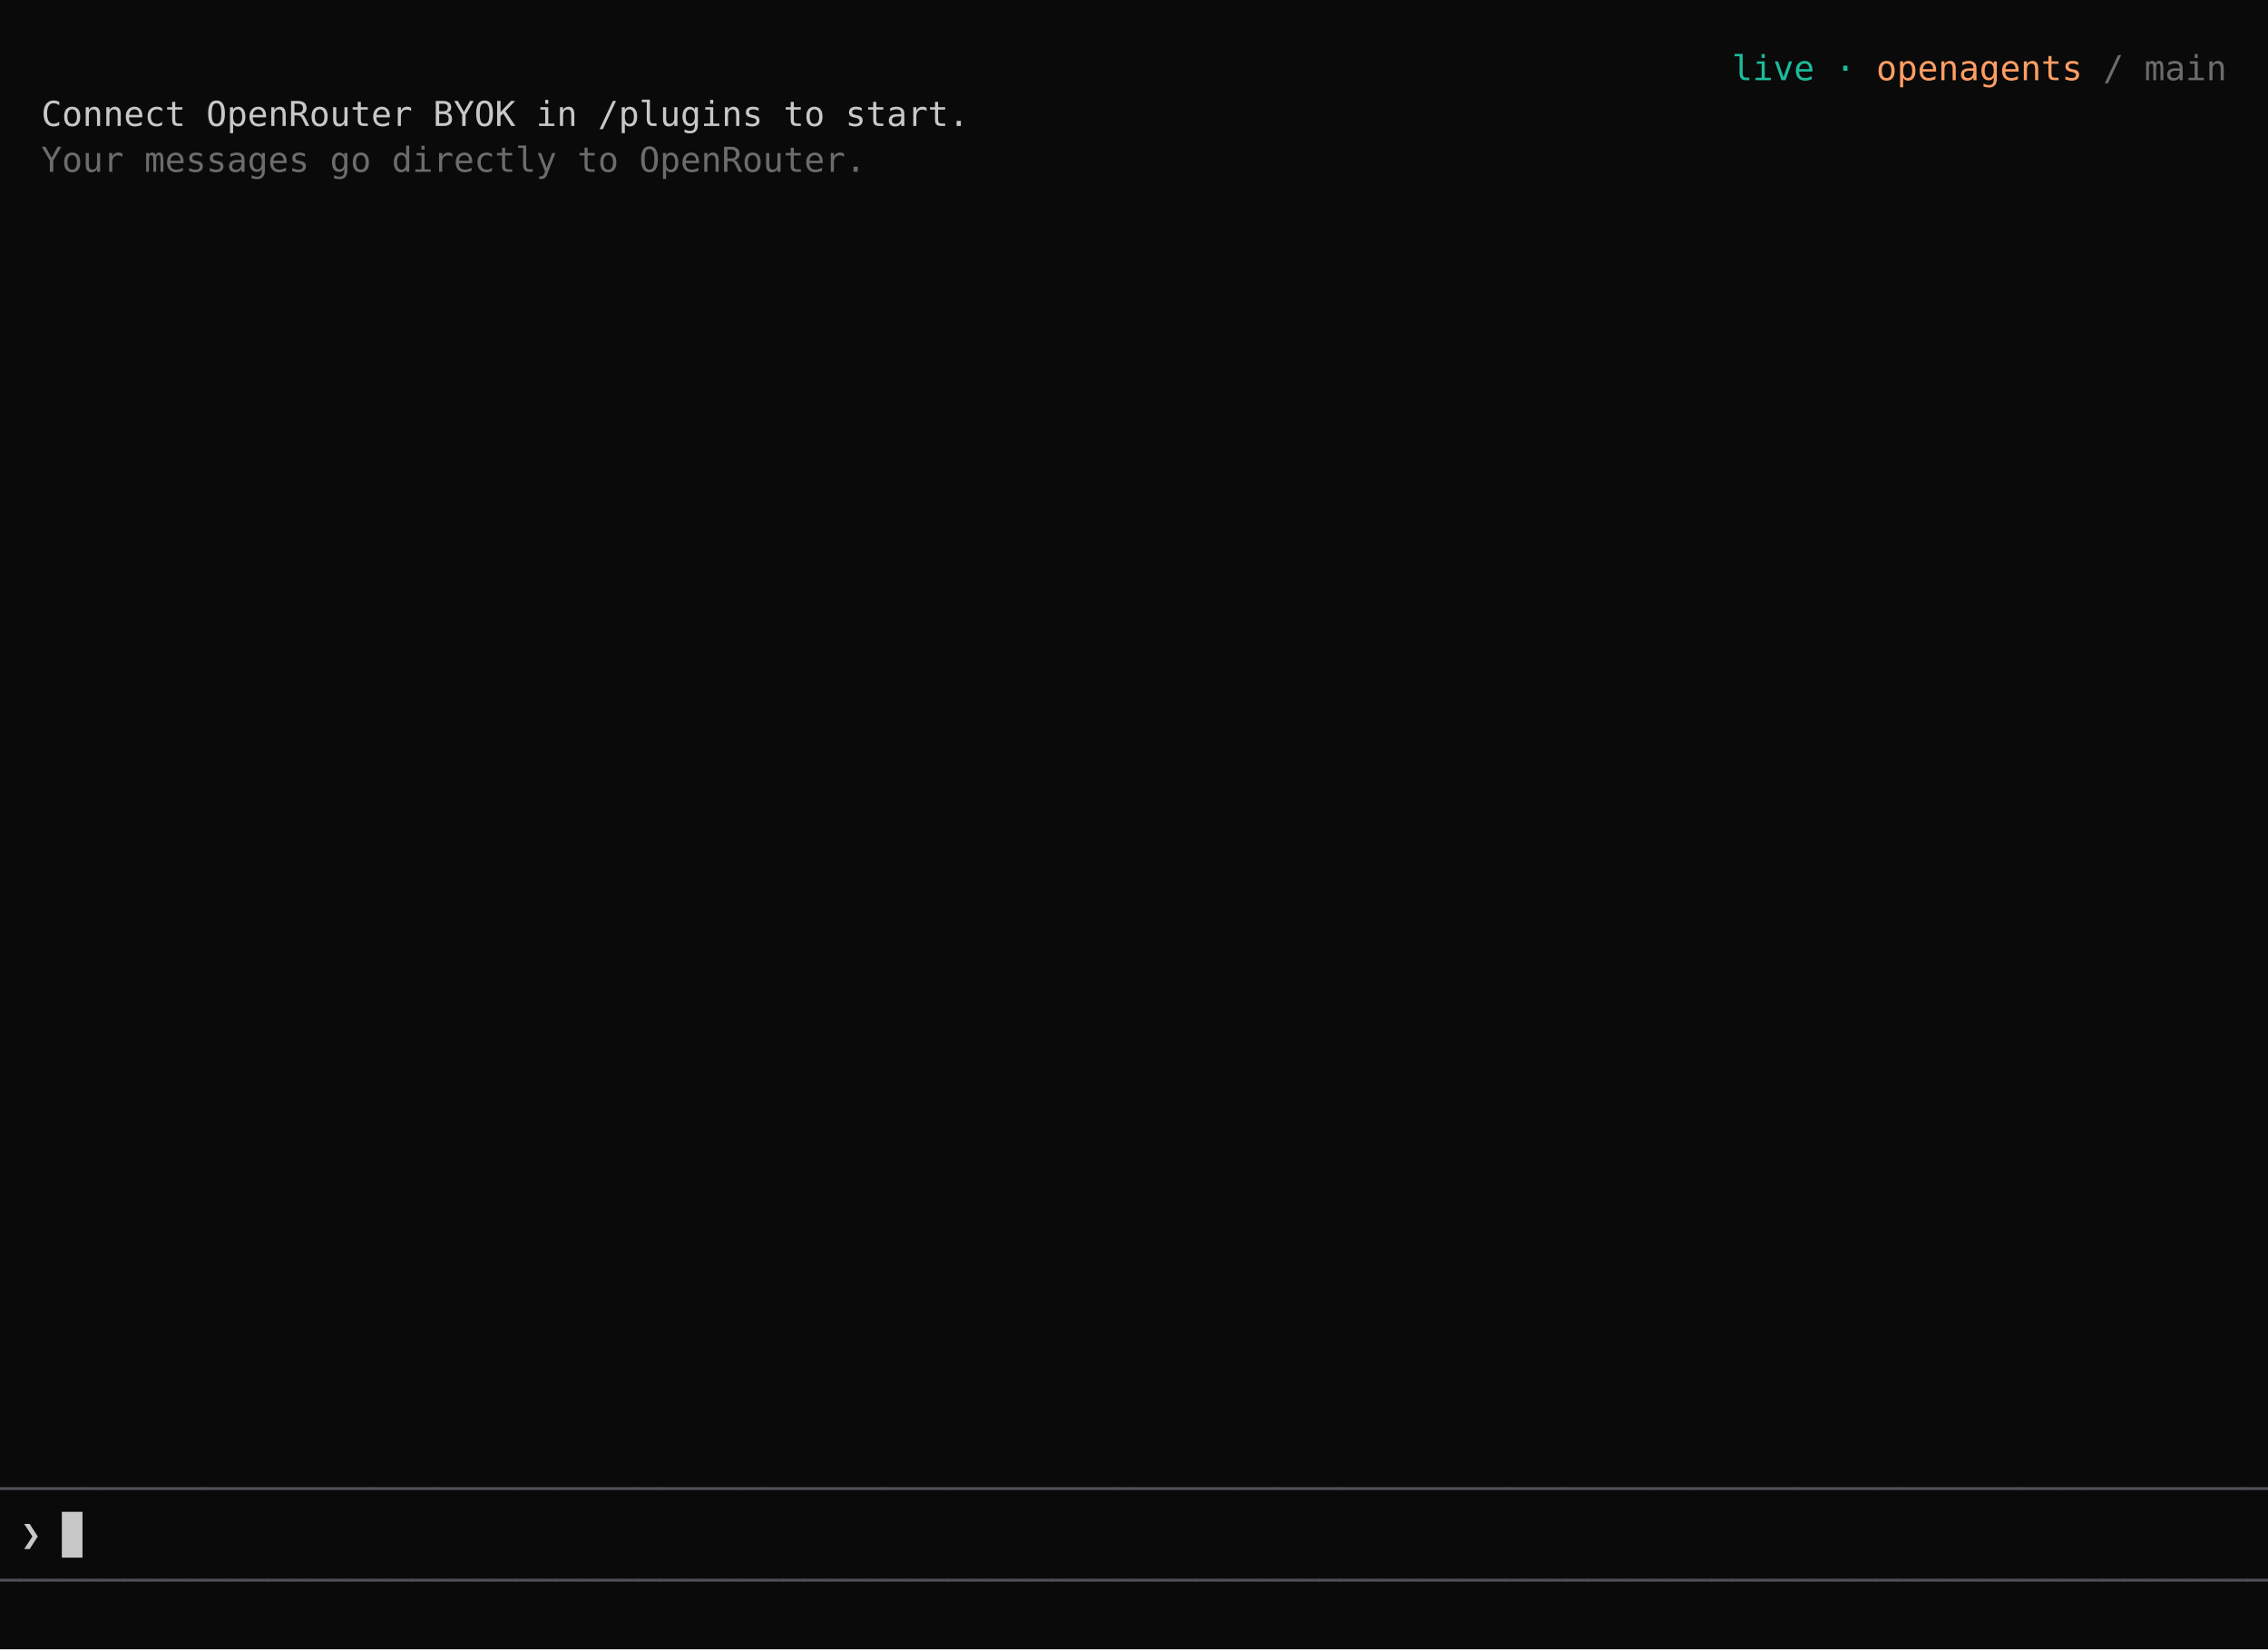
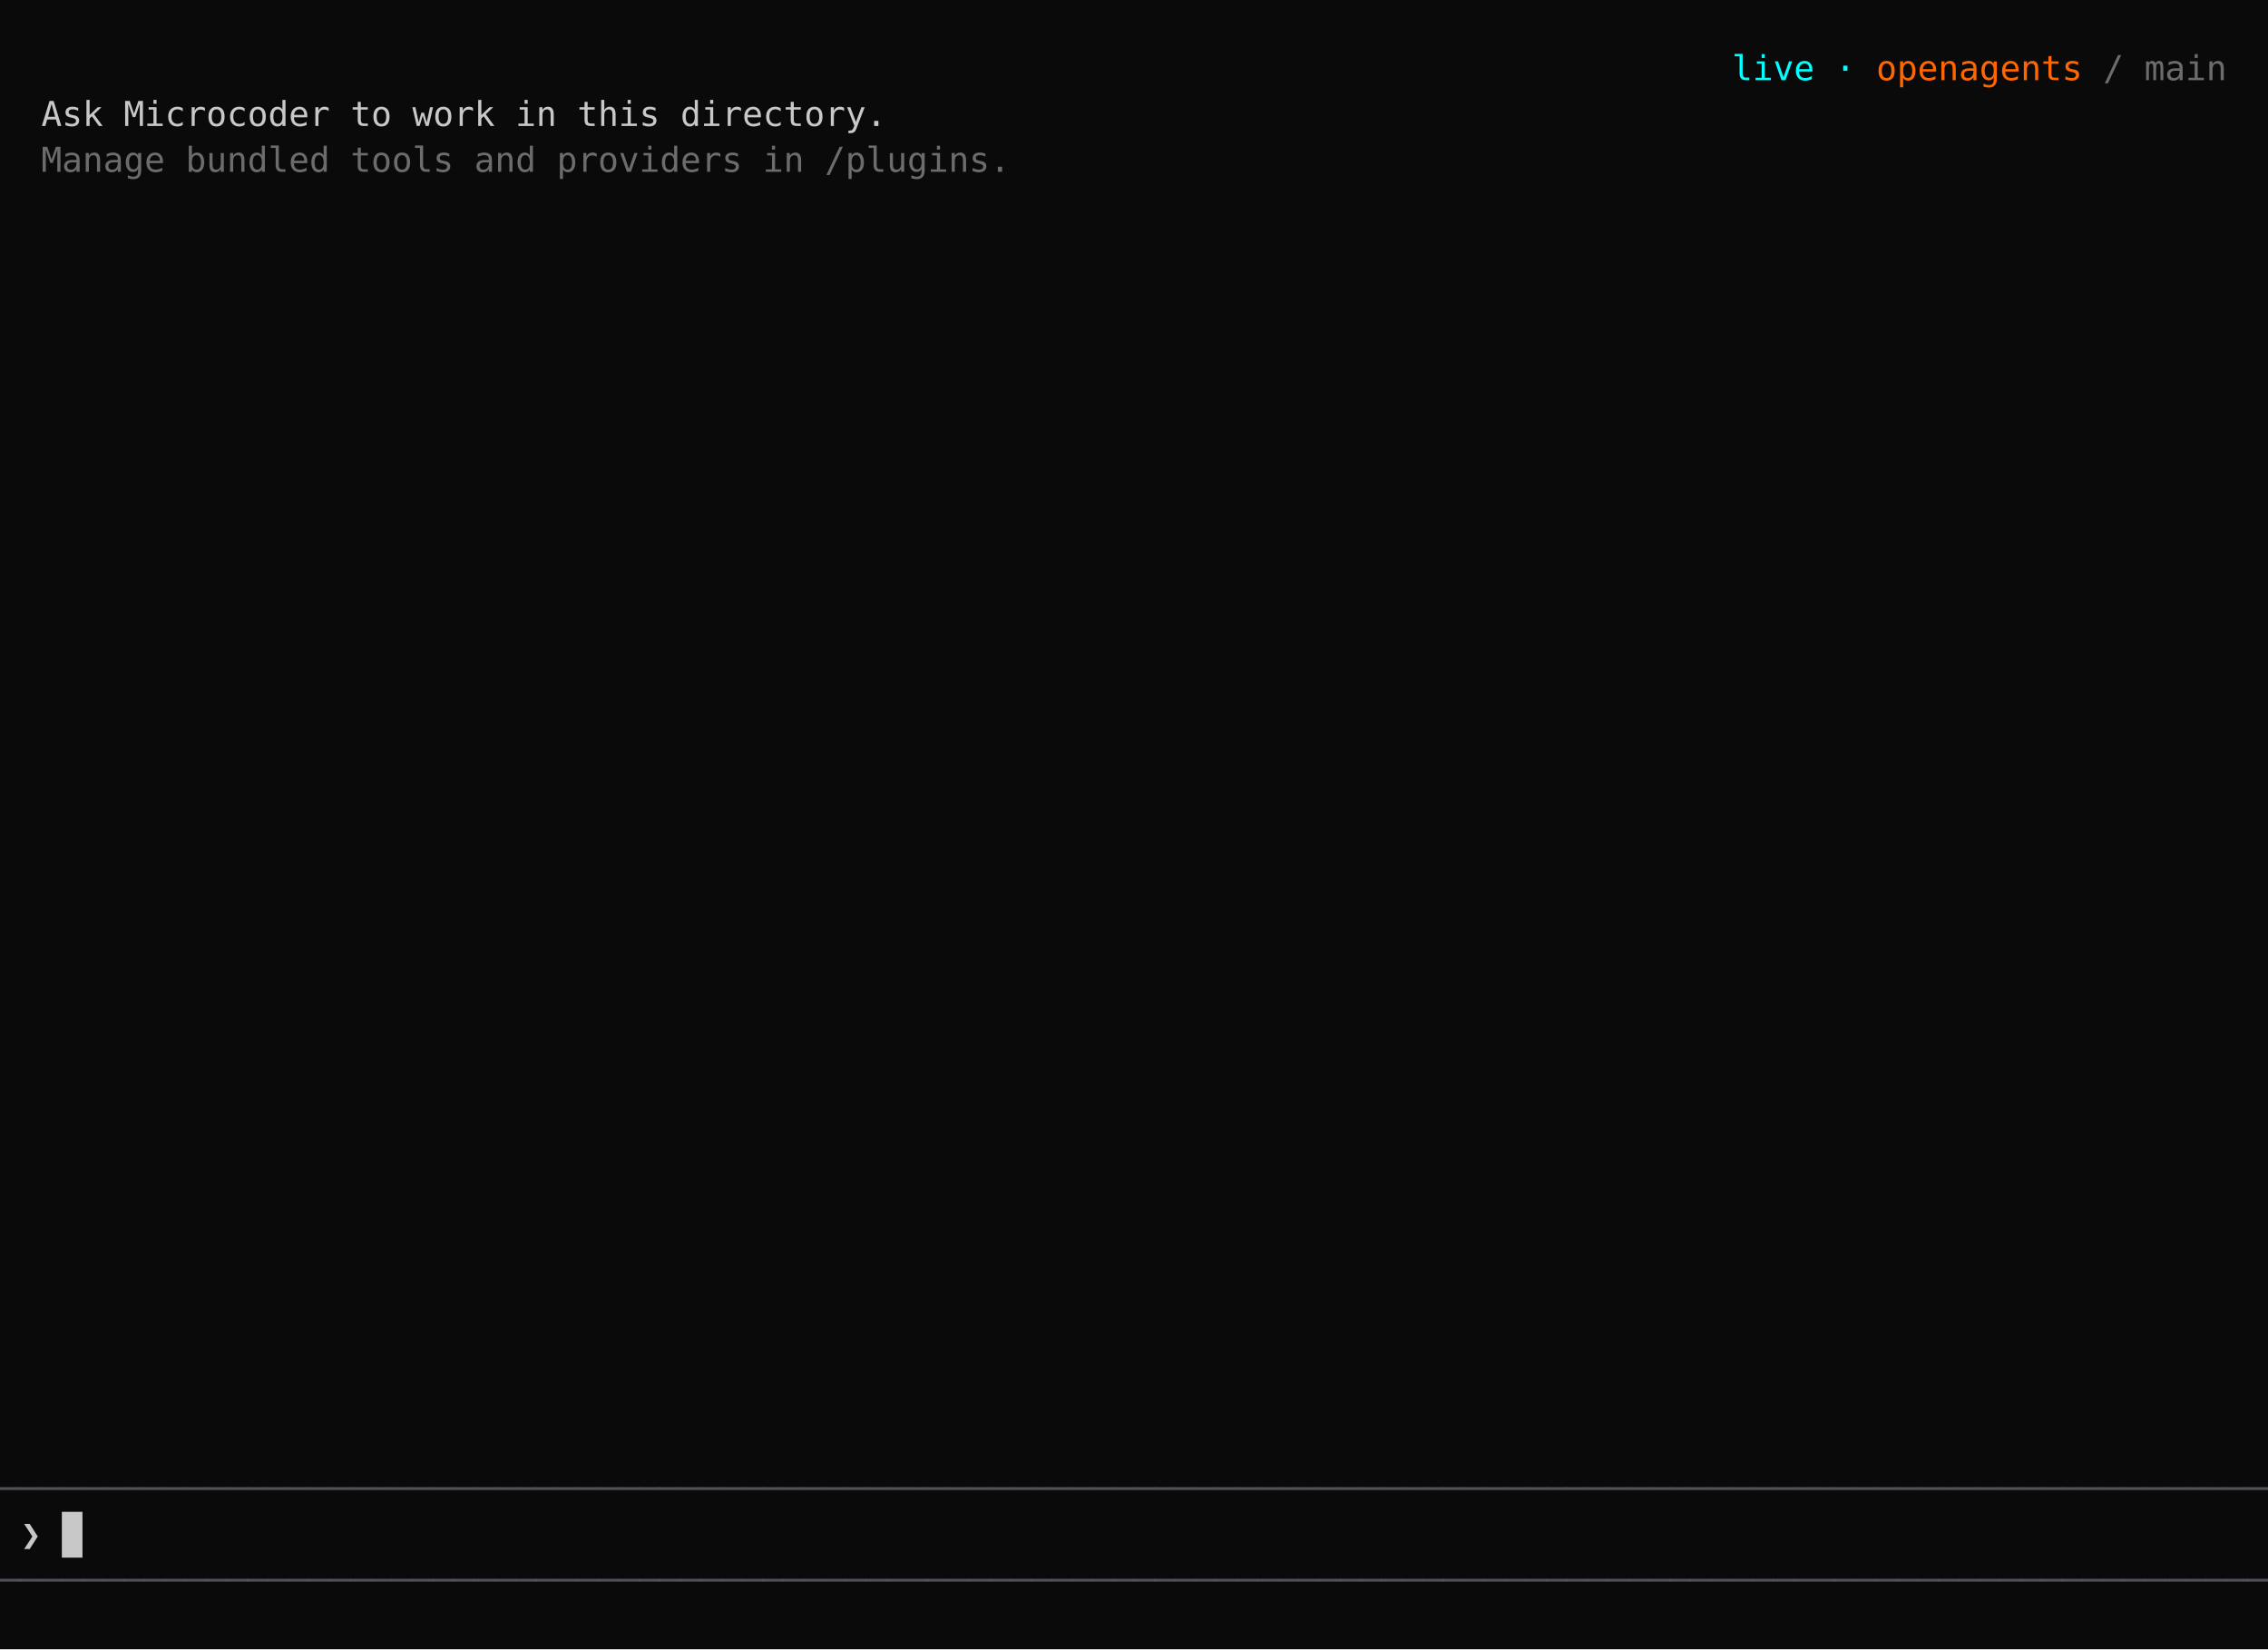
<svg xmlns="http://www.w3.org/2000/svg" width="990" height="720" viewBox="0 0 990 720" role="img">
  <rect width="100%" height="100%" fill="#0a0a0a" />
  <g font-family="DejaVu Sans Mono, monospace" font-size="15">
-     <text x="756" y="35" fill="#1abc9c" font-weight="normal">l</text>
-     <text x="765" y="35" fill="#1abc9c" font-weight="normal">i</text>
-     <text x="774" y="35" fill="#1abc9c" font-weight="normal">v</text>
-     <text x="783" y="35" fill="#1abc9c" font-weight="normal">e</text>
-     <text x="801" y="35" fill="#1abc9c" font-weight="normal">·</text>
-     <text x="819" y="35" fill="#ff9e64" font-weight="normal">o</text>
-     <text x="828" y="35" fill="#ff9e64" font-weight="normal">p</text>
-     <text x="837" y="35" fill="#ff9e64" font-weight="normal">e</text>
-     <text x="846" y="35" fill="#ff9e64" font-weight="normal">n</text>
-     <text x="855" y="35" fill="#ff9e64" font-weight="normal">a</text>
-     <text x="864" y="35" fill="#ff9e64" font-weight="normal">g</text>
-     <text x="873" y="35" fill="#ff9e64" font-weight="normal">e</text>
-     <text x="882" y="35" fill="#ff9e64" font-weight="normal">n</text>
-     <text x="891" y="35" fill="#ff9e64" font-weight="normal">t</text>
-     <text x="900" y="35" fill="#ff9e64" font-weight="normal">s</text>
+     <text x="756" y="35" fill="#00ffff" font-weight="normal">l</text>
+     <text x="765" y="35" fill="#00ffff" font-weight="normal">i</text>
+     <text x="774" y="35" fill="#00ffff" font-weight="normal">v</text>
+     <text x="783" y="35" fill="#00ffff" font-weight="normal">e</text>
+     <text x="801" y="35" fill="#00ffff" font-weight="normal">·</text>
+     <text x="819" y="35" fill="#ff6600" font-weight="normal">o</text>
+     <text x="828" y="35" fill="#ff6600" font-weight="normal">p</text>
+     <text x="837" y="35" fill="#ff6600" font-weight="normal">e</text>
+     <text x="846" y="35" fill="#ff6600" font-weight="normal">n</text>
+     <text x="855" y="35" fill="#ff6600" font-weight="normal">a</text>
+     <text x="864" y="35" fill="#ff6600" font-weight="normal">g</text>
+     <text x="873" y="35" fill="#ff6600" font-weight="normal">e</text>
+     <text x="882" y="35" fill="#ff6600" font-weight="normal">n</text>
+     <text x="891" y="35" fill="#ff6600" font-weight="normal">t</text>
+     <text x="900" y="35" fill="#ff6600" font-weight="normal">s</text>
    <text x="918" y="35" fill="#6c6c6c" font-weight="normal">/</text>
    <text x="936" y="35" fill="#6c6c6c" font-weight="normal">m</text>
    <text x="945" y="35" fill="#6c6c6c" font-weight="normal">a</text>
    <text x="954" y="35" fill="#6c6c6c" font-weight="normal">i</text>
    <text x="963" y="35" fill="#6c6c6c" font-weight="normal">n</text>
-     <text x="18" y="55" fill="#c8c8c8" font-weight="normal">C</text>
-     <text x="27" y="55" fill="#c8c8c8" font-weight="normal">o</text>
-     <text x="36" y="55" fill="#c8c8c8" font-weight="normal">n</text>
-     <text x="45" y="55" fill="#c8c8c8" font-weight="normal">n</text>
-     <text x="54" y="55" fill="#c8c8c8" font-weight="normal">e</text>
-     <text x="63" y="55" fill="#c8c8c8" font-weight="normal">c</text>
-     <text x="72" y="55" fill="#c8c8c8" font-weight="normal">t</text>
-     <text x="90" y="55" fill="#c8c8c8" font-weight="normal">O</text>
-     <text x="99" y="55" fill="#c8c8c8" font-weight="normal">p</text>
-     <text x="108" y="55" fill="#c8c8c8" font-weight="normal">e</text>
-     <text x="117" y="55" fill="#c8c8c8" font-weight="normal">n</text>
-     <text x="126" y="55" fill="#c8c8c8" font-weight="normal">R</text>
-     <text x="135" y="55" fill="#c8c8c8" font-weight="normal">o</text>
-     <text x="144" y="55" fill="#c8c8c8" font-weight="normal">u</text>
+     <text x="18" y="55" fill="#c8c8c8" font-weight="normal">A</text>
+     <text x="27" y="55" fill="#c8c8c8" font-weight="normal">s</text>
+     <text x="36" y="55" fill="#c8c8c8" font-weight="normal">k</text>
+     <text x="54" y="55" fill="#c8c8c8" font-weight="normal">M</text>
+     <text x="63" y="55" fill="#c8c8c8" font-weight="normal">i</text>
+     <text x="72" y="55" fill="#c8c8c8" font-weight="normal">c</text>
+     <text x="81" y="55" fill="#c8c8c8" font-weight="normal">r</text>
+     <text x="90" y="55" fill="#c8c8c8" font-weight="normal">o</text>
+     <text x="99" y="55" fill="#c8c8c8" font-weight="normal">c</text>
+     <text x="108" y="55" fill="#c8c8c8" font-weight="normal">o</text>
+     <text x="117" y="55" fill="#c8c8c8" font-weight="normal">d</text>
+     <text x="126" y="55" fill="#c8c8c8" font-weight="normal">e</text>
+     <text x="135" y="55" fill="#c8c8c8" font-weight="normal">r</text>
    <text x="153" y="55" fill="#c8c8c8" font-weight="normal">t</text>
-     <text x="162" y="55" fill="#c8c8c8" font-weight="normal">e</text>
-     <text x="171" y="55" fill="#c8c8c8" font-weight="normal">r</text>
-     <text x="189" y="55" fill="#c8c8c8" font-weight="normal">B</text>
-     <text x="198" y="55" fill="#c8c8c8" font-weight="normal">Y</text>
-     <text x="207" y="55" fill="#c8c8c8" font-weight="normal">O</text>
-     <text x="216" y="55" fill="#c8c8c8" font-weight="normal">K</text>
-     <text x="234" y="55" fill="#c8c8c8" font-weight="normal">i</text>
-     <text x="243" y="55" fill="#c8c8c8" font-weight="normal">n</text>
-     <text x="261" y="55" fill="#c8c8c8" font-weight="normal">/</text>
-     <text x="270" y="55" fill="#c8c8c8" font-weight="normal">p</text>
-     <text x="279" y="55" fill="#c8c8c8" font-weight="normal">l</text>
-     <text x="288" y="55" fill="#c8c8c8" font-weight="normal">u</text>
-     <text x="297" y="55" fill="#c8c8c8" font-weight="normal">g</text>
+     <text x="162" y="55" fill="#c8c8c8" font-weight="normal">o</text>
+     <text x="180" y="55" fill="#c8c8c8" font-weight="normal">w</text>
+     <text x="189" y="55" fill="#c8c8c8" font-weight="normal">o</text>
+     <text x="198" y="55" fill="#c8c8c8" font-weight="normal">r</text>
+     <text x="207" y="55" fill="#c8c8c8" font-weight="normal">k</text>
+     <text x="225" y="55" fill="#c8c8c8" font-weight="normal">i</text>
+     <text x="234" y="55" fill="#c8c8c8" font-weight="normal">n</text>
+     <text x="252" y="55" fill="#c8c8c8" font-weight="normal">t</text>
+     <text x="261" y="55" fill="#c8c8c8" font-weight="normal">h</text>
+     <text x="270" y="55" fill="#c8c8c8" font-weight="normal">i</text>
+     <text x="279" y="55" fill="#c8c8c8" font-weight="normal">s</text>
+     <text x="297" y="55" fill="#c8c8c8" font-weight="normal">d</text>
    <text x="306" y="55" fill="#c8c8c8" font-weight="normal">i</text>
-     <text x="315" y="55" fill="#c8c8c8" font-weight="normal">n</text>
-     <text x="324" y="55" fill="#c8c8c8" font-weight="normal">s</text>
+     <text x="315" y="55" fill="#c8c8c8" font-weight="normal">r</text>
+     <text x="324" y="55" fill="#c8c8c8" font-weight="normal">e</text>
+     <text x="333" y="55" fill="#c8c8c8" font-weight="normal">c</text>
    <text x="342" y="55" fill="#c8c8c8" font-weight="normal">t</text>
    <text x="351" y="55" fill="#c8c8c8" font-weight="normal">o</text>
-     <text x="369" y="55" fill="#c8c8c8" font-weight="normal">s</text>
-     <text x="378" y="55" fill="#c8c8c8" font-weight="normal">t</text>
-     <text x="387" y="55" fill="#c8c8c8" font-weight="normal">a</text>
-     <text x="396" y="55" fill="#c8c8c8" font-weight="normal">r</text>
-     <text x="405" y="55" fill="#c8c8c8" font-weight="normal">t</text>
-     <text x="414" y="55" fill="#c8c8c8" font-weight="normal">.</text>
-     <text x="18" y="75" fill="#6c6c6c" font-weight="normal">Y</text>
-     <text x="27" y="75" fill="#6c6c6c" font-weight="normal">o</text>
-     <text x="36" y="75" fill="#6c6c6c" font-weight="normal">u</text>
-     <text x="45" y="75" fill="#6c6c6c" font-weight="normal">r</text>
-     <text x="63" y="75" fill="#6c6c6c" font-weight="normal">m</text>
-     <text x="72" y="75" fill="#6c6c6c" font-weight="normal">e</text>
-     <text x="81" y="75" fill="#6c6c6c" font-weight="normal">s</text>
-     <text x="90" y="75" fill="#6c6c6c" font-weight="normal">s</text>
-     <text x="99" y="75" fill="#6c6c6c" font-weight="normal">a</text>
-     <text x="108" y="75" fill="#6c6c6c" font-weight="normal">g</text>
-     <text x="117" y="75" fill="#6c6c6c" font-weight="normal">e</text>
-     <text x="126" y="75" fill="#6c6c6c" font-weight="normal">s</text>
-     <text x="144" y="75" fill="#6c6c6c" font-weight="normal">g</text>
-     <text x="153" y="75" fill="#6c6c6c" font-weight="normal">o</text>
-     <text x="171" y="75" fill="#6c6c6c" font-weight="normal">d</text>
-     <text x="180" y="75" fill="#6c6c6c" font-weight="normal">i</text>
-     <text x="189" y="75" fill="#6c6c6c" font-weight="normal">r</text>
-     <text x="198" y="75" fill="#6c6c6c" font-weight="normal">e</text>
-     <text x="207" y="75" fill="#6c6c6c" font-weight="normal">c</text>
-     <text x="216" y="75" fill="#6c6c6c" font-weight="normal">t</text>
-     <text x="225" y="75" fill="#6c6c6c" font-weight="normal">l</text>
-     <text x="234" y="75" fill="#6c6c6c" font-weight="normal">y</text>
-     <text x="252" y="75" fill="#6c6c6c" font-weight="normal">t</text>
+     <text x="360" y="55" fill="#c8c8c8" font-weight="normal">r</text>
+     <text x="369" y="55" fill="#c8c8c8" font-weight="normal">y</text>
+     <text x="378" y="55" fill="#c8c8c8" font-weight="normal">.</text>
+     <text x="18" y="75" fill="#6c6c6c" font-weight="normal">M</text>
+     <text x="27" y="75" fill="#6c6c6c" font-weight="normal">a</text>
+     <text x="36" y="75" fill="#6c6c6c" font-weight="normal">n</text>
+     <text x="45" y="75" fill="#6c6c6c" font-weight="normal">a</text>
+     <text x="54" y="75" fill="#6c6c6c" font-weight="normal">g</text>
+     <text x="63" y="75" fill="#6c6c6c" font-weight="normal">e</text>
+     <text x="81" y="75" fill="#6c6c6c" font-weight="normal">b</text>
+     <text x="90" y="75" fill="#6c6c6c" font-weight="normal">u</text>
+     <text x="99" y="75" fill="#6c6c6c" font-weight="normal">n</text>
+     <text x="108" y="75" fill="#6c6c6c" font-weight="normal">d</text>
+     <text x="117" y="75" fill="#6c6c6c" font-weight="normal">l</text>
+     <text x="126" y="75" fill="#6c6c6c" font-weight="normal">e</text>
+     <text x="135" y="75" fill="#6c6c6c" font-weight="normal">d</text>
+     <text x="153" y="75" fill="#6c6c6c" font-weight="normal">t</text>
+     <text x="162" y="75" fill="#6c6c6c" font-weight="normal">o</text>
+     <text x="171" y="75" fill="#6c6c6c" font-weight="normal">o</text>
+     <text x="180" y="75" fill="#6c6c6c" font-weight="normal">l</text>
+     <text x="189" y="75" fill="#6c6c6c" font-weight="normal">s</text>
+     <text x="207" y="75" fill="#6c6c6c" font-weight="normal">a</text>
+     <text x="216" y="75" fill="#6c6c6c" font-weight="normal">n</text>
+     <text x="225" y="75" fill="#6c6c6c" font-weight="normal">d</text>
+     <text x="243" y="75" fill="#6c6c6c" font-weight="normal">p</text>
+     <text x="252" y="75" fill="#6c6c6c" font-weight="normal">r</text>
    <text x="261" y="75" fill="#6c6c6c" font-weight="normal">o</text>
-     <text x="279" y="75" fill="#6c6c6c" font-weight="normal">O</text>
-     <text x="288" y="75" fill="#6c6c6c" font-weight="normal">p</text>
+     <text x="270" y="75" fill="#6c6c6c" font-weight="normal">v</text>
+     <text x="279" y="75" fill="#6c6c6c" font-weight="normal">i</text>
+     <text x="288" y="75" fill="#6c6c6c" font-weight="normal">d</text>
    <text x="297" y="75" fill="#6c6c6c" font-weight="normal">e</text>
-     <text x="306" y="75" fill="#6c6c6c" font-weight="normal">n</text>
-     <text x="315" y="75" fill="#6c6c6c" font-weight="normal">R</text>
-     <text x="324" y="75" fill="#6c6c6c" font-weight="normal">o</text>
-     <text x="333" y="75" fill="#6c6c6c" font-weight="normal">u</text>
-     <text x="342" y="75" fill="#6c6c6c" font-weight="normal">t</text>
-     <text x="351" y="75" fill="#6c6c6c" font-weight="normal">e</text>
-     <text x="360" y="75" fill="#6c6c6c" font-weight="normal">r</text>
-     <text x="369" y="75" fill="#6c6c6c" font-weight="normal">.</text>
+     <text x="306" y="75" fill="#6c6c6c" font-weight="normal">r</text>
+     <text x="315" y="75" fill="#6c6c6c" font-weight="normal">s</text>
+     <text x="333" y="75" fill="#6c6c6c" font-weight="normal">i</text>
+     <text x="342" y="75" fill="#6c6c6c" font-weight="normal">n</text>
+     <text x="360" y="75" fill="#6c6c6c" font-weight="normal">/</text>
+     <text x="369" y="75" fill="#6c6c6c" font-weight="normal">p</text>
+     <text x="378" y="75" fill="#6c6c6c" font-weight="normal">l</text>
+     <text x="387" y="75" fill="#6c6c6c" font-weight="normal">u</text>
+     <text x="396" y="75" fill="#6c6c6c" font-weight="normal">g</text>
+     <text x="405" y="75" fill="#6c6c6c" font-weight="normal">i</text>
+     <text x="414" y="75" fill="#6c6c6c" font-weight="normal">n</text>
+     <text x="423" y="75" fill="#6c6c6c" font-weight="normal">s</text>
+     <text x="432" y="75" fill="#6c6c6c" font-weight="normal">.</text>
    <text x="0" y="655" fill="#505058" font-weight="normal">─</text>
    <text x="9" y="655" fill="#505058" font-weight="normal">─</text>
    <text x="18" y="655" fill="#505058" font-weight="normal">─</text>
    <text x="27" y="655" fill="#505058" font-weight="normal">─</text>
    <text x="36" y="655" fill="#505058" font-weight="normal">─</text>
    <text x="45" y="655" fill="#505058" font-weight="normal">─</text>
    <text x="54" y="655" fill="#505058" font-weight="normal">─</text>
    <text x="63" y="655" fill="#505058" font-weight="normal">─</text>
    <text x="72" y="655" fill="#505058" font-weight="normal">─</text>
    <text x="81" y="655" fill="#505058" font-weight="normal">─</text>
    <text x="90" y="655" fill="#505058" font-weight="normal">─</text>
    <text x="99" y="655" fill="#505058" font-weight="normal">─</text>
    <text x="108" y="655" fill="#505058" font-weight="normal">─</text>
    <text x="117" y="655" fill="#505058" font-weight="normal">─</text>
    <text x="126" y="655" fill="#505058" font-weight="normal">─</text>
    <text x="135" y="655" fill="#505058" font-weight="normal">─</text>
    <text x="144" y="655" fill="#505058" font-weight="normal">─</text>
    <text x="153" y="655" fill="#505058" font-weight="normal">─</text>
    <text x="162" y="655" fill="#505058" font-weight="normal">─</text>
    <text x="171" y="655" fill="#505058" font-weight="normal">─</text>
    <text x="180" y="655" fill="#505058" font-weight="normal">─</text>
    <text x="189" y="655" fill="#505058" font-weight="normal">─</text>
    <text x="198" y="655" fill="#505058" font-weight="normal">─</text>
    <text x="207" y="655" fill="#505058" font-weight="normal">─</text>
    <text x="216" y="655" fill="#505058" font-weight="normal">─</text>
    <text x="225" y="655" fill="#505058" font-weight="normal">─</text>
    <text x="234" y="655" fill="#505058" font-weight="normal">─</text>
    <text x="243" y="655" fill="#505058" font-weight="normal">─</text>
    <text x="252" y="655" fill="#505058" font-weight="normal">─</text>
    <text x="261" y="655" fill="#505058" font-weight="normal">─</text>
    <text x="270" y="655" fill="#505058" font-weight="normal">─</text>
    <text x="279" y="655" fill="#505058" font-weight="normal">─</text>
    <text x="288" y="655" fill="#505058" font-weight="normal">─</text>
    <text x="297" y="655" fill="#505058" font-weight="normal">─</text>
    <text x="306" y="655" fill="#505058" font-weight="normal">─</text>
    <text x="315" y="655" fill="#505058" font-weight="normal">─</text>
    <text x="324" y="655" fill="#505058" font-weight="normal">─</text>
    <text x="333" y="655" fill="#505058" font-weight="normal">─</text>
    <text x="342" y="655" fill="#505058" font-weight="normal">─</text>
    <text x="351" y="655" fill="#505058" font-weight="normal">─</text>
    <text x="360" y="655" fill="#505058" font-weight="normal">─</text>
    <text x="369" y="655" fill="#505058" font-weight="normal">─</text>
    <text x="378" y="655" fill="#505058" font-weight="normal">─</text>
    <text x="387" y="655" fill="#505058" font-weight="normal">─</text>
    <text x="396" y="655" fill="#505058" font-weight="normal">─</text>
    <text x="405" y="655" fill="#505058" font-weight="normal">─</text>
    <text x="414" y="655" fill="#505058" font-weight="normal">─</text>
    <text x="423" y="655" fill="#505058" font-weight="normal">─</text>
    <text x="432" y="655" fill="#505058" font-weight="normal">─</text>
    <text x="441" y="655" fill="#505058" font-weight="normal">─</text>
    <text x="450" y="655" fill="#505058" font-weight="normal">─</text>
    <text x="459" y="655" fill="#505058" font-weight="normal">─</text>
    <text x="468" y="655" fill="#505058" font-weight="normal">─</text>
    <text x="477" y="655" fill="#505058" font-weight="normal">─</text>
    <text x="486" y="655" fill="#505058" font-weight="normal">─</text>
    <text x="495" y="655" fill="#505058" font-weight="normal">─</text>
    <text x="504" y="655" fill="#505058" font-weight="normal">─</text>
    <text x="513" y="655" fill="#505058" font-weight="normal">─</text>
    <text x="522" y="655" fill="#505058" font-weight="normal">─</text>
    <text x="531" y="655" fill="#505058" font-weight="normal">─</text>
    <text x="540" y="655" fill="#505058" font-weight="normal">─</text>
    <text x="549" y="655" fill="#505058" font-weight="normal">─</text>
    <text x="558" y="655" fill="#505058" font-weight="normal">─</text>
    <text x="567" y="655" fill="#505058" font-weight="normal">─</text>
    <text x="576" y="655" fill="#505058" font-weight="normal">─</text>
    <text x="585" y="655" fill="#505058" font-weight="normal">─</text>
    <text x="594" y="655" fill="#505058" font-weight="normal">─</text>
    <text x="603" y="655" fill="#505058" font-weight="normal">─</text>
    <text x="612" y="655" fill="#505058" font-weight="normal">─</text>
    <text x="621" y="655" fill="#505058" font-weight="normal">─</text>
    <text x="630" y="655" fill="#505058" font-weight="normal">─</text>
    <text x="639" y="655" fill="#505058" font-weight="normal">─</text>
    <text x="648" y="655" fill="#505058" font-weight="normal">─</text>
    <text x="657" y="655" fill="#505058" font-weight="normal">─</text>
    <text x="666" y="655" fill="#505058" font-weight="normal">─</text>
    <text x="675" y="655" fill="#505058" font-weight="normal">─</text>
    <text x="684" y="655" fill="#505058" font-weight="normal">─</text>
    <text x="693" y="655" fill="#505058" font-weight="normal">─</text>
    <text x="702" y="655" fill="#505058" font-weight="normal">─</text>
    <text x="711" y="655" fill="#505058" font-weight="normal">─</text>
    <text x="720" y="655" fill="#505058" font-weight="normal">─</text>
    <text x="729" y="655" fill="#505058" font-weight="normal">─</text>
    <text x="738" y="655" fill="#505058" font-weight="normal">─</text>
    <text x="747" y="655" fill="#505058" font-weight="normal">─</text>
    <text x="756" y="655" fill="#505058" font-weight="normal">─</text>
    <text x="765" y="655" fill="#505058" font-weight="normal">─</text>
    <text x="774" y="655" fill="#505058" font-weight="normal">─</text>
    <text x="783" y="655" fill="#505058" font-weight="normal">─</text>
    <text x="792" y="655" fill="#505058" font-weight="normal">─</text>
    <text x="801" y="655" fill="#505058" font-weight="normal">─</text>
    <text x="810" y="655" fill="#505058" font-weight="normal">─</text>
    <text x="819" y="655" fill="#505058" font-weight="normal">─</text>
    <text x="828" y="655" fill="#505058" font-weight="normal">─</text>
    <text x="837" y="655" fill="#505058" font-weight="normal">─</text>
    <text x="846" y="655" fill="#505058" font-weight="normal">─</text>
    <text x="855" y="655" fill="#505058" font-weight="normal">─</text>
    <text x="864" y="655" fill="#505058" font-weight="normal">─</text>
    <text x="873" y="655" fill="#505058" font-weight="normal">─</text>
    <text x="882" y="655" fill="#505058" font-weight="normal">─</text>
    <text x="891" y="655" fill="#505058" font-weight="normal">─</text>
    <text x="900" y="655" fill="#505058" font-weight="normal">─</text>
    <text x="909" y="655" fill="#505058" font-weight="normal">─</text>
    <text x="918" y="655" fill="#505058" font-weight="normal">─</text>
    <text x="927" y="655" fill="#505058" font-weight="normal">─</text>
    <text x="936" y="655" fill="#505058" font-weight="normal">─</text>
    <text x="945" y="655" fill="#505058" font-weight="normal">─</text>
    <text x="954" y="655" fill="#505058" font-weight="normal">─</text>
    <text x="963" y="655" fill="#505058" font-weight="normal">─</text>
    <text x="972" y="655" fill="#505058" font-weight="normal">─</text>
    <text x="981" y="655" fill="#505058" font-weight="normal">─</text>
    <text x="9" y="675" fill="#c8c8c8" font-weight="normal">❯</text>
    <text x="0" y="695" fill="#505058" font-weight="normal">─</text>
    <text x="9" y="695" fill="#505058" font-weight="normal">─</text>
    <text x="18" y="695" fill="#505058" font-weight="normal">─</text>
    <text x="27" y="695" fill="#505058" font-weight="normal">─</text>
    <text x="36" y="695" fill="#505058" font-weight="normal">─</text>
    <text x="45" y="695" fill="#505058" font-weight="normal">─</text>
    <text x="54" y="695" fill="#505058" font-weight="normal">─</text>
    <text x="63" y="695" fill="#505058" font-weight="normal">─</text>
    <text x="72" y="695" fill="#505058" font-weight="normal">─</text>
    <text x="81" y="695" fill="#505058" font-weight="normal">─</text>
    <text x="90" y="695" fill="#505058" font-weight="normal">─</text>
    <text x="99" y="695" fill="#505058" font-weight="normal">─</text>
    <text x="108" y="695" fill="#505058" font-weight="normal">─</text>
    <text x="117" y="695" fill="#505058" font-weight="normal">─</text>
    <text x="126" y="695" fill="#505058" font-weight="normal">─</text>
    <text x="135" y="695" fill="#505058" font-weight="normal">─</text>
    <text x="144" y="695" fill="#505058" font-weight="normal">─</text>
    <text x="153" y="695" fill="#505058" font-weight="normal">─</text>
    <text x="162" y="695" fill="#505058" font-weight="normal">─</text>
    <text x="171" y="695" fill="#505058" font-weight="normal">─</text>
    <text x="180" y="695" fill="#505058" font-weight="normal">─</text>
    <text x="189" y="695" fill="#505058" font-weight="normal">─</text>
    <text x="198" y="695" fill="#505058" font-weight="normal">─</text>
    <text x="207" y="695" fill="#505058" font-weight="normal">─</text>
    <text x="216" y="695" fill="#505058" font-weight="normal">─</text>
    <text x="225" y="695" fill="#505058" font-weight="normal">─</text>
    <text x="234" y="695" fill="#505058" font-weight="normal">─</text>
    <text x="243" y="695" fill="#505058" font-weight="normal">─</text>
    <text x="252" y="695" fill="#505058" font-weight="normal">─</text>
    <text x="261" y="695" fill="#505058" font-weight="normal">─</text>
    <text x="270" y="695" fill="#505058" font-weight="normal">─</text>
    <text x="279" y="695" fill="#505058" font-weight="normal">─</text>
    <text x="288" y="695" fill="#505058" font-weight="normal">─</text>
    <text x="297" y="695" fill="#505058" font-weight="normal">─</text>
    <text x="306" y="695" fill="#505058" font-weight="normal">─</text>
    <text x="315" y="695" fill="#505058" font-weight="normal">─</text>
    <text x="324" y="695" fill="#505058" font-weight="normal">─</text>
    <text x="333" y="695" fill="#505058" font-weight="normal">─</text>
    <text x="342" y="695" fill="#505058" font-weight="normal">─</text>
    <text x="351" y="695" fill="#505058" font-weight="normal">─</text>
    <text x="360" y="695" fill="#505058" font-weight="normal">─</text>
    <text x="369" y="695" fill="#505058" font-weight="normal">─</text>
    <text x="378" y="695" fill="#505058" font-weight="normal">─</text>
    <text x="387" y="695" fill="#505058" font-weight="normal">─</text>
    <text x="396" y="695" fill="#505058" font-weight="normal">─</text>
    <text x="405" y="695" fill="#505058" font-weight="normal">─</text>
    <text x="414" y="695" fill="#505058" font-weight="normal">─</text>
    <text x="423" y="695" fill="#505058" font-weight="normal">─</text>
    <text x="432" y="695" fill="#505058" font-weight="normal">─</text>
    <text x="441" y="695" fill="#505058" font-weight="normal">─</text>
    <text x="450" y="695" fill="#505058" font-weight="normal">─</text>
    <text x="459" y="695" fill="#505058" font-weight="normal">─</text>
    <text x="468" y="695" fill="#505058" font-weight="normal">─</text>
    <text x="477" y="695" fill="#505058" font-weight="normal">─</text>
    <text x="486" y="695" fill="#505058" font-weight="normal">─</text>
    <text x="495" y="695" fill="#505058" font-weight="normal">─</text>
    <text x="504" y="695" fill="#505058" font-weight="normal">─</text>
    <text x="513" y="695" fill="#505058" font-weight="normal">─</text>
    <text x="522" y="695" fill="#505058" font-weight="normal">─</text>
    <text x="531" y="695" fill="#505058" font-weight="normal">─</text>
    <text x="540" y="695" fill="#505058" font-weight="normal">─</text>
    <text x="549" y="695" fill="#505058" font-weight="normal">─</text>
    <text x="558" y="695" fill="#505058" font-weight="normal">─</text>
    <text x="567" y="695" fill="#505058" font-weight="normal">─</text>
    <text x="576" y="695" fill="#505058" font-weight="normal">─</text>
    <text x="585" y="695" fill="#505058" font-weight="normal">─</text>
    <text x="594" y="695" fill="#505058" font-weight="normal">─</text>
    <text x="603" y="695" fill="#505058" font-weight="normal">─</text>
    <text x="612" y="695" fill="#505058" font-weight="normal">─</text>
    <text x="621" y="695" fill="#505058" font-weight="normal">─</text>
    <text x="630" y="695" fill="#505058" font-weight="normal">─</text>
    <text x="639" y="695" fill="#505058" font-weight="normal">─</text>
    <text x="648" y="695" fill="#505058" font-weight="normal">─</text>
    <text x="657" y="695" fill="#505058" font-weight="normal">─</text>
    <text x="666" y="695" fill="#505058" font-weight="normal">─</text>
    <text x="675" y="695" fill="#505058" font-weight="normal">─</text>
    <text x="684" y="695" fill="#505058" font-weight="normal">─</text>
    <text x="693" y="695" fill="#505058" font-weight="normal">─</text>
    <text x="702" y="695" fill="#505058" font-weight="normal">─</text>
    <text x="711" y="695" fill="#505058" font-weight="normal">─</text>
    <text x="720" y="695" fill="#505058" font-weight="normal">─</text>
    <text x="729" y="695" fill="#505058" font-weight="normal">─</text>
    <text x="738" y="695" fill="#505058" font-weight="normal">─</text>
    <text x="747" y="695" fill="#505058" font-weight="normal">─</text>
    <text x="756" y="695" fill="#505058" font-weight="normal">─</text>
    <text x="765" y="695" fill="#505058" font-weight="normal">─</text>
    <text x="774" y="695" fill="#505058" font-weight="normal">─</text>
    <text x="783" y="695" fill="#505058" font-weight="normal">─</text>
    <text x="792" y="695" fill="#505058" font-weight="normal">─</text>
    <text x="801" y="695" fill="#505058" font-weight="normal">─</text>
    <text x="810" y="695" fill="#505058" font-weight="normal">─</text>
    <text x="819" y="695" fill="#505058" font-weight="normal">─</text>
    <text x="828" y="695" fill="#505058" font-weight="normal">─</text>
    <text x="837" y="695" fill="#505058" font-weight="normal">─</text>
    <text x="846" y="695" fill="#505058" font-weight="normal">─</text>
    <text x="855" y="695" fill="#505058" font-weight="normal">─</text>
    <text x="864" y="695" fill="#505058" font-weight="normal">─</text>
    <text x="873" y="695" fill="#505058" font-weight="normal">─</text>
    <text x="882" y="695" fill="#505058" font-weight="normal">─</text>
    <text x="891" y="695" fill="#505058" font-weight="normal">─</text>
    <text x="900" y="695" fill="#505058" font-weight="normal">─</text>
    <text x="909" y="695" fill="#505058" font-weight="normal">─</text>
    <text x="918" y="695" fill="#505058" font-weight="normal">─</text>
    <text x="927" y="695" fill="#505058" font-weight="normal">─</text>
    <text x="936" y="695" fill="#505058" font-weight="normal">─</text>
    <text x="945" y="695" fill="#505058" font-weight="normal">─</text>
    <text x="954" y="695" fill="#505058" font-weight="normal">─</text>
    <text x="963" y="695" fill="#505058" font-weight="normal">─</text>
    <text x="972" y="695" fill="#505058" font-weight="normal">─</text>
    <text x="981" y="695" fill="#505058" font-weight="normal">─</text>
    <g>
      <rect x="27" y="660" width="9" height="20" fill="#c8c8c8" />
      <animate attributeName="opacity" values="1;0;1" keyTimes="0;0.5;1" dur="1s" calcMode="discrete" repeatCount="indefinite" />
    </g>
  </g>
</svg>
